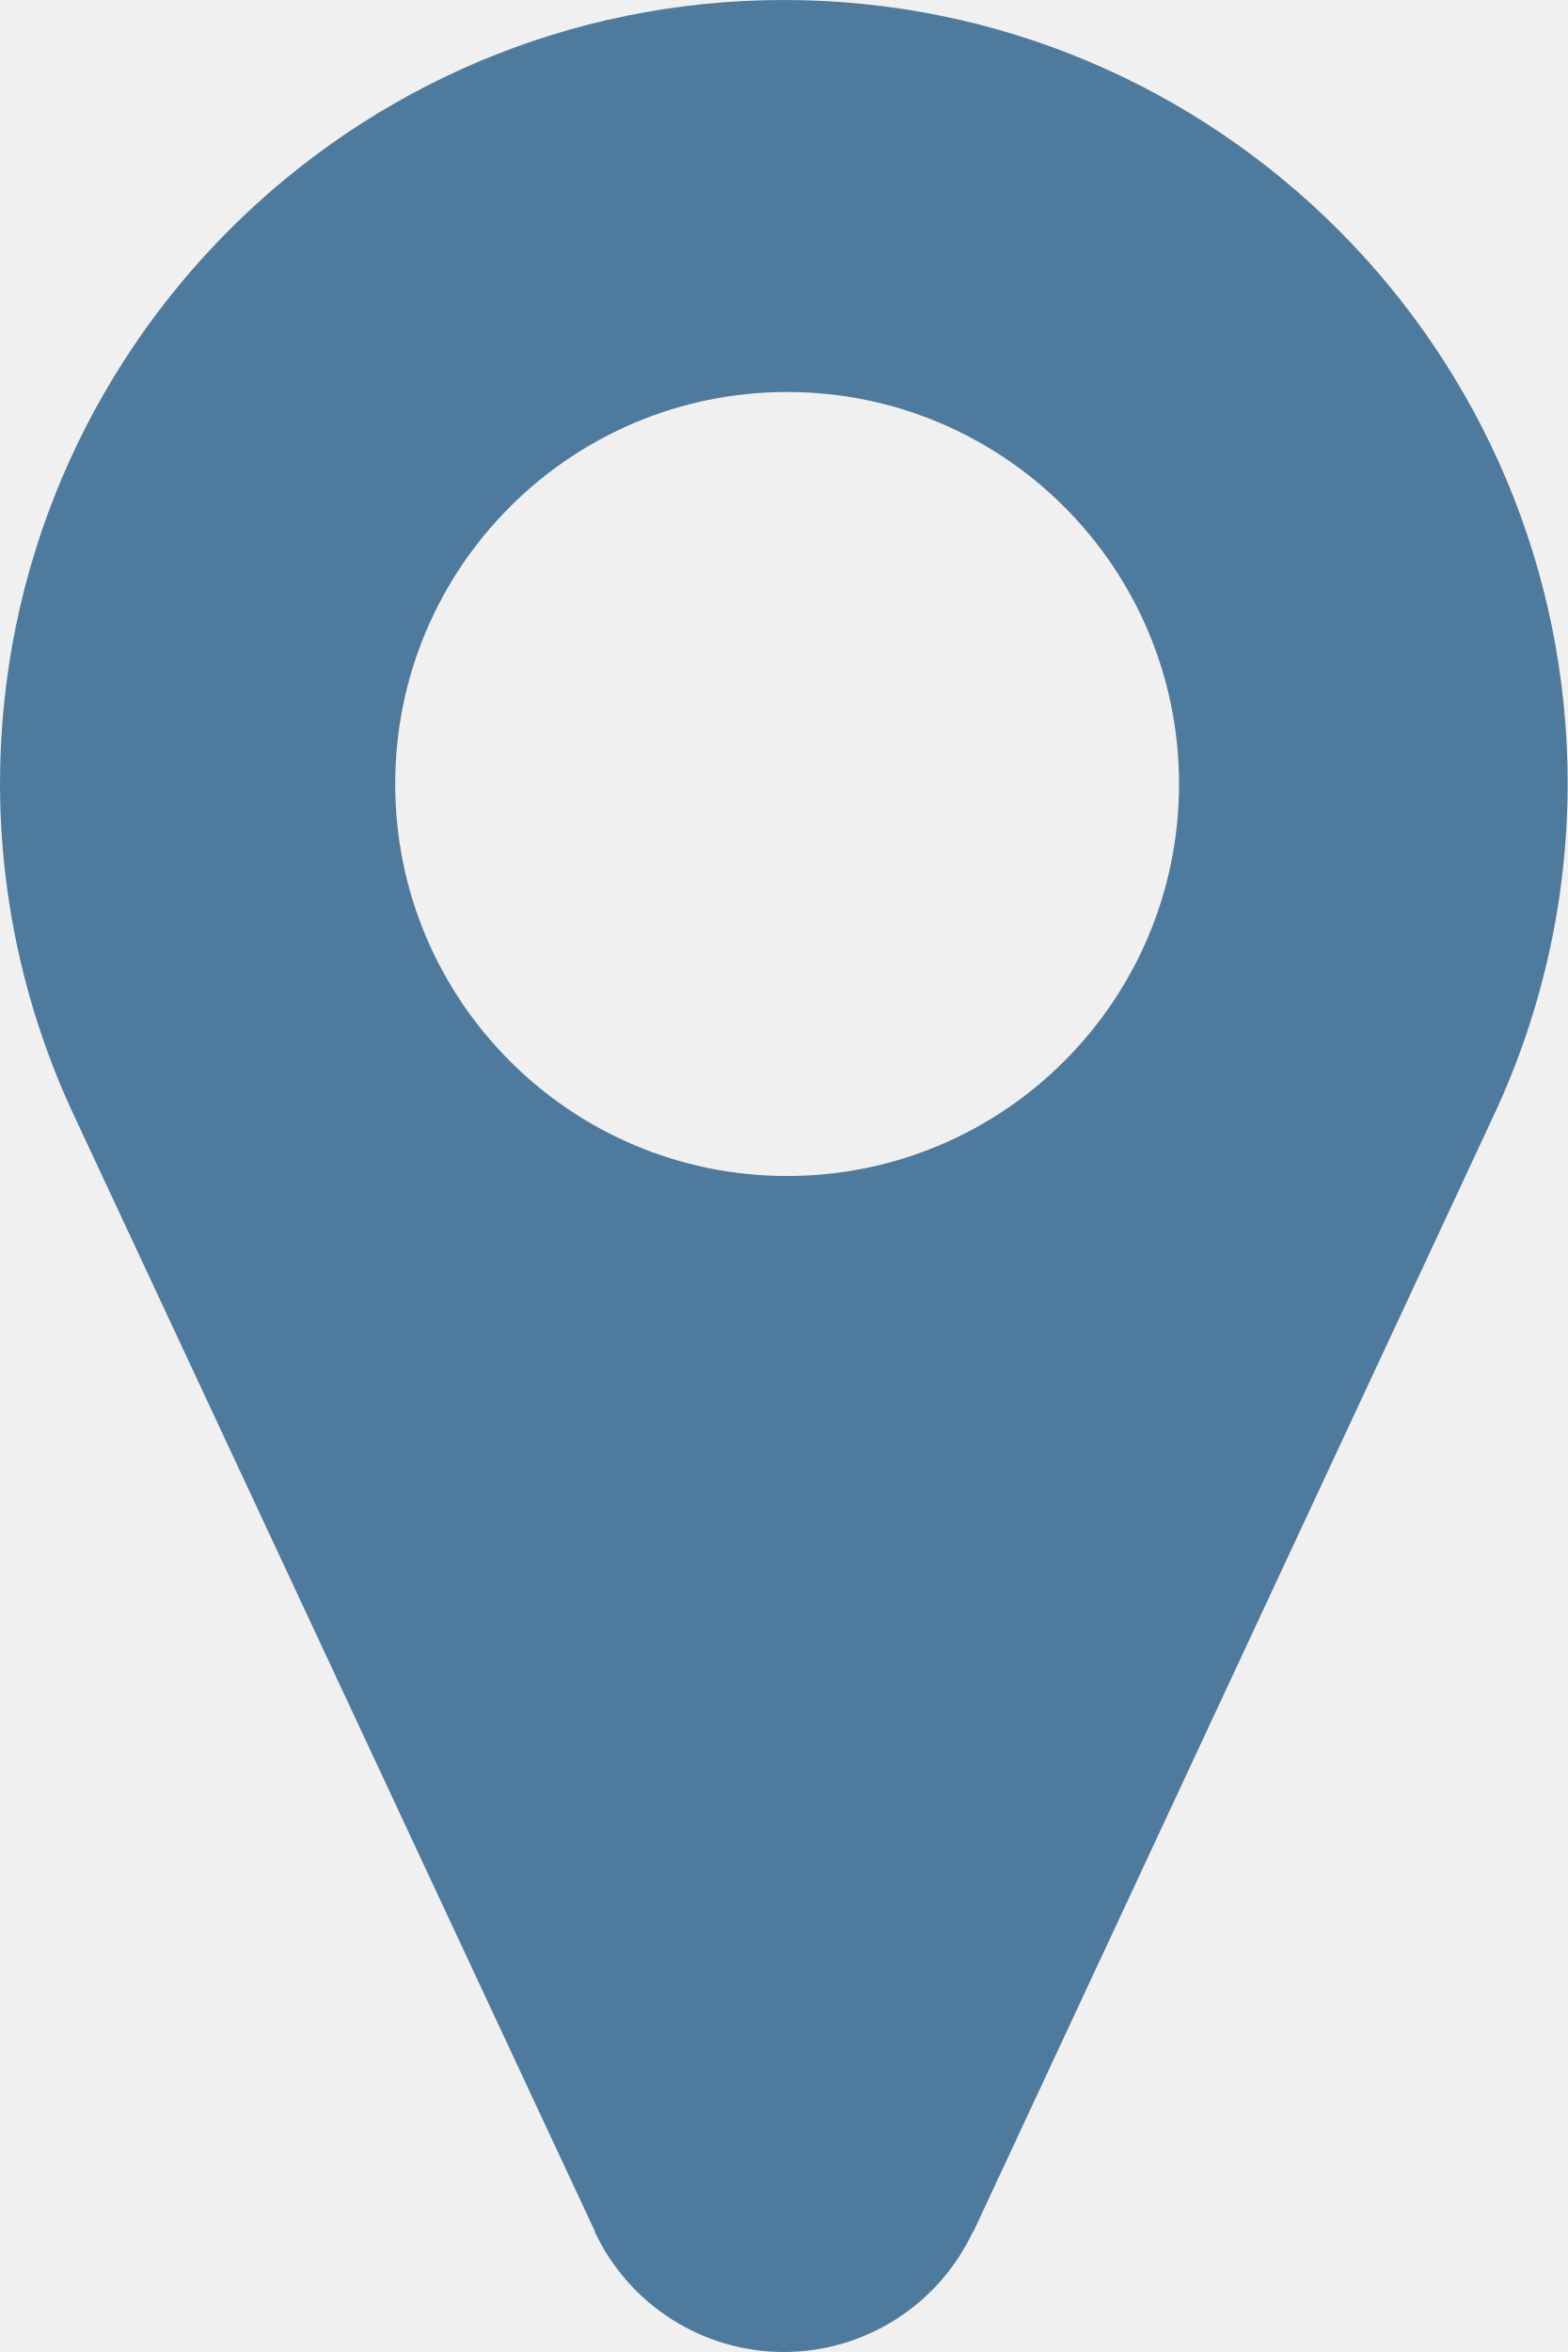
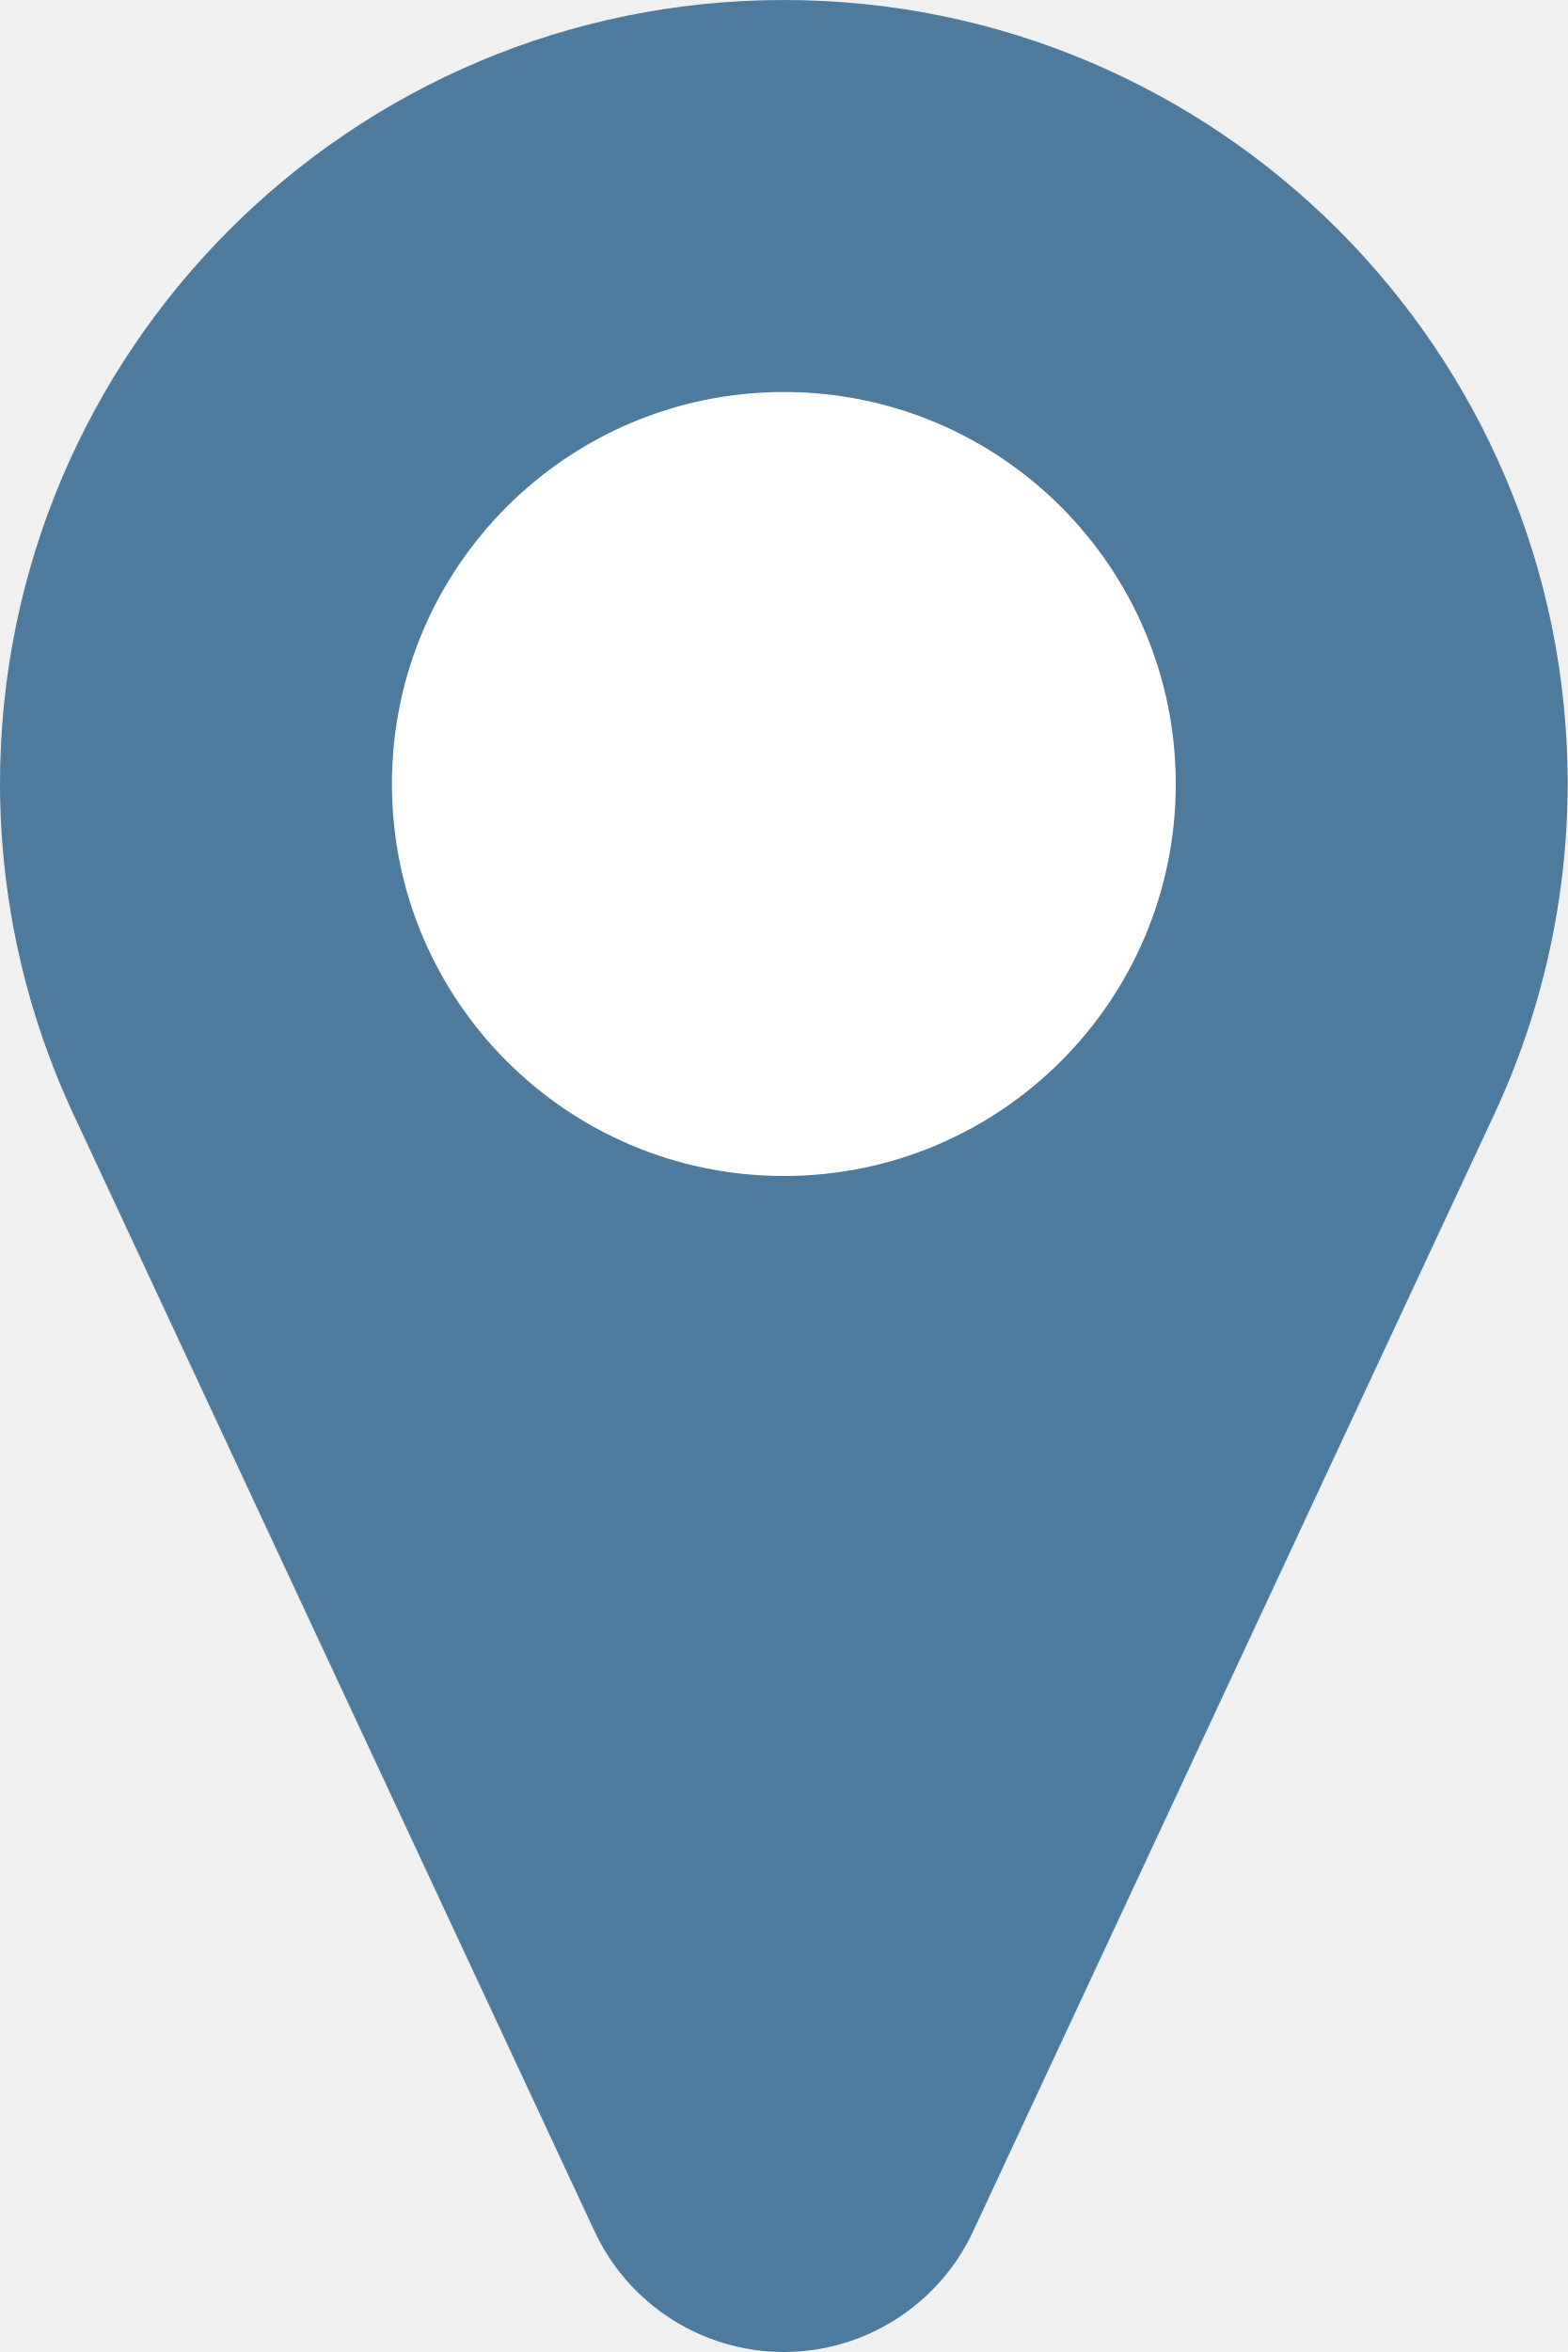
<svg xmlns="http://www.w3.org/2000/svg" width="60" height="90">
-   <path d="M 30 0 A 30 30 0 0 0 0 30 A 30 30 0 0 0 2.836 42.693 L 22.77 85.385 L 22.756 85.385 A 8 8 0 0 0 30 90 A 8 8 0 0 0 37.242 85.387 L 37.258 85.387 L 57.164 42.693 A 30 30 0 0 0 60 30 A 30 30 0 0 0 30 0 z M 30.125 15 A 15 15 0 0 1 45.125 30 A 15 15 0 0 1 30.125 45 A 15 15 0 0 1 15.125 30 A 15 15 0 0 1 30.125 15 z" fill="#4e7b9d" />
+   <path d="M 30,0 C 13.431,0 0,13.431 0,30 0.006,34.388 0.974,38.721 2.836,42.693 L 22.756,85.385 C 24.07,88.199 26.894,89.998 30,90 c 3.105,-0.002 5.928,-1.8 7.242,-4.613 l 19.922,-42.693 C 59.026,38.721 59.994,34.388 60,30 60,13.431 46.569,0 30,0 Z" fill="#4e7b9d" />
+   <circle cx="30" cy="30" r="15" fill="#fff" />
</svg>
